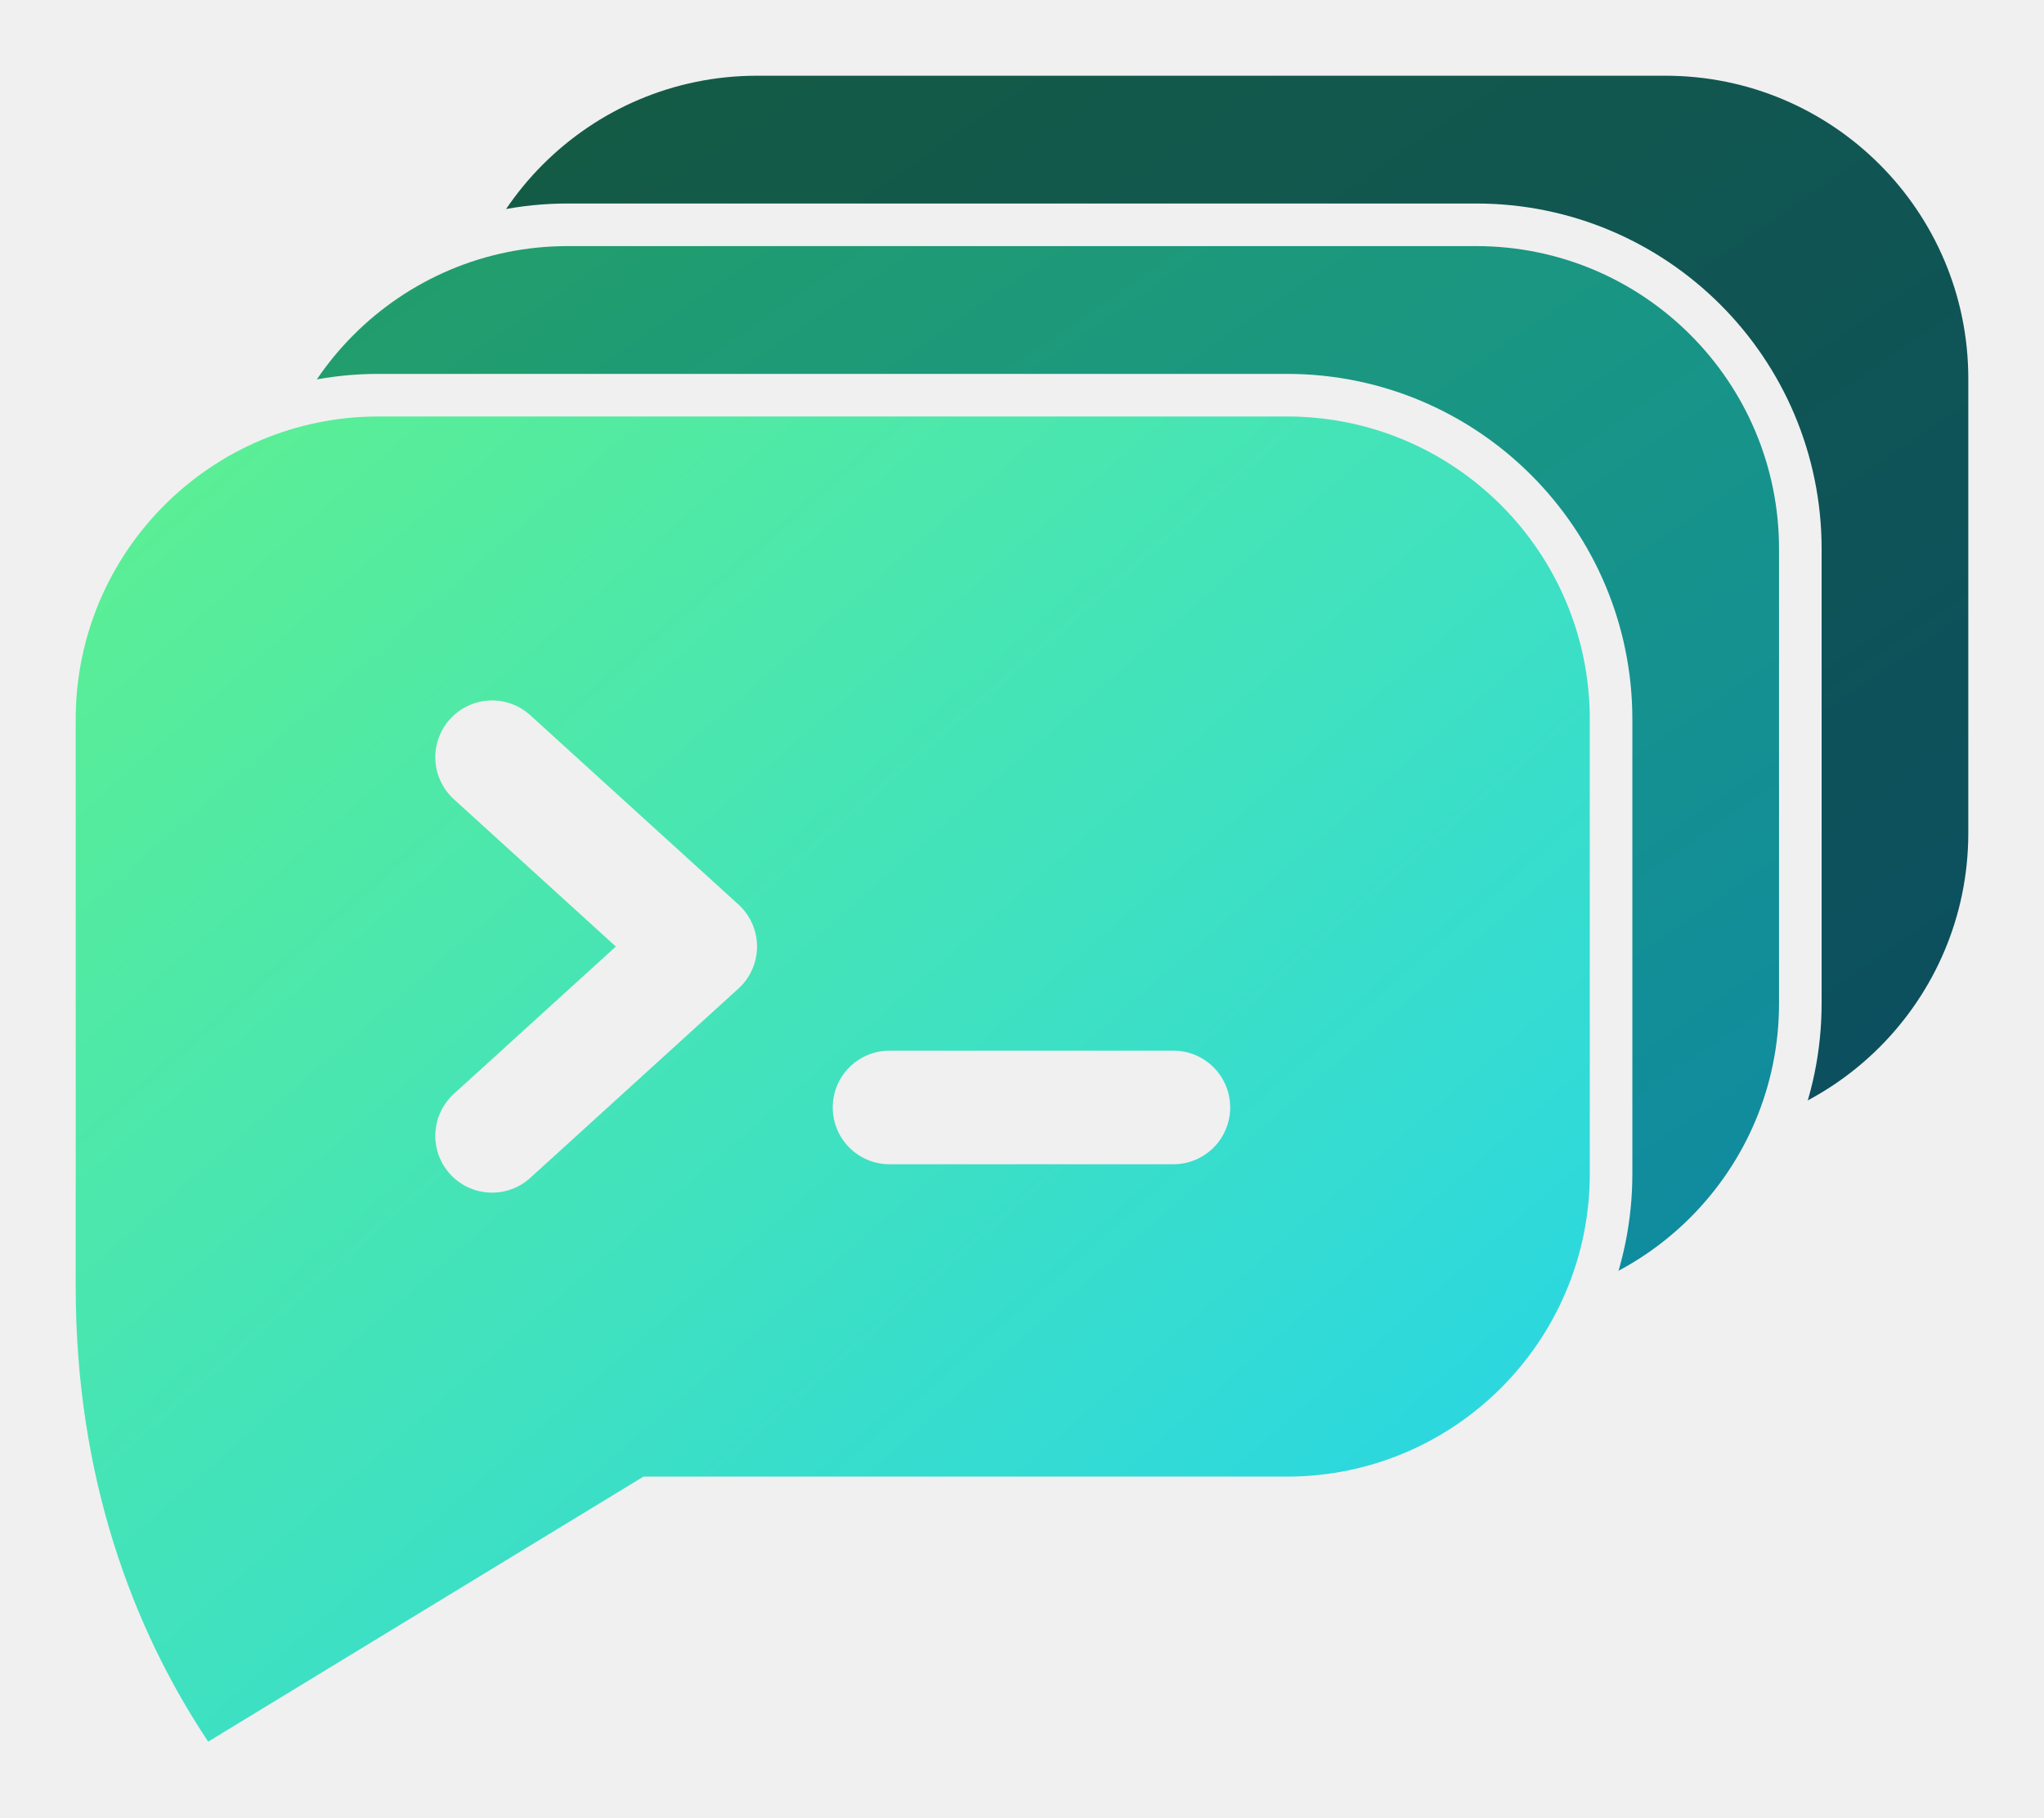
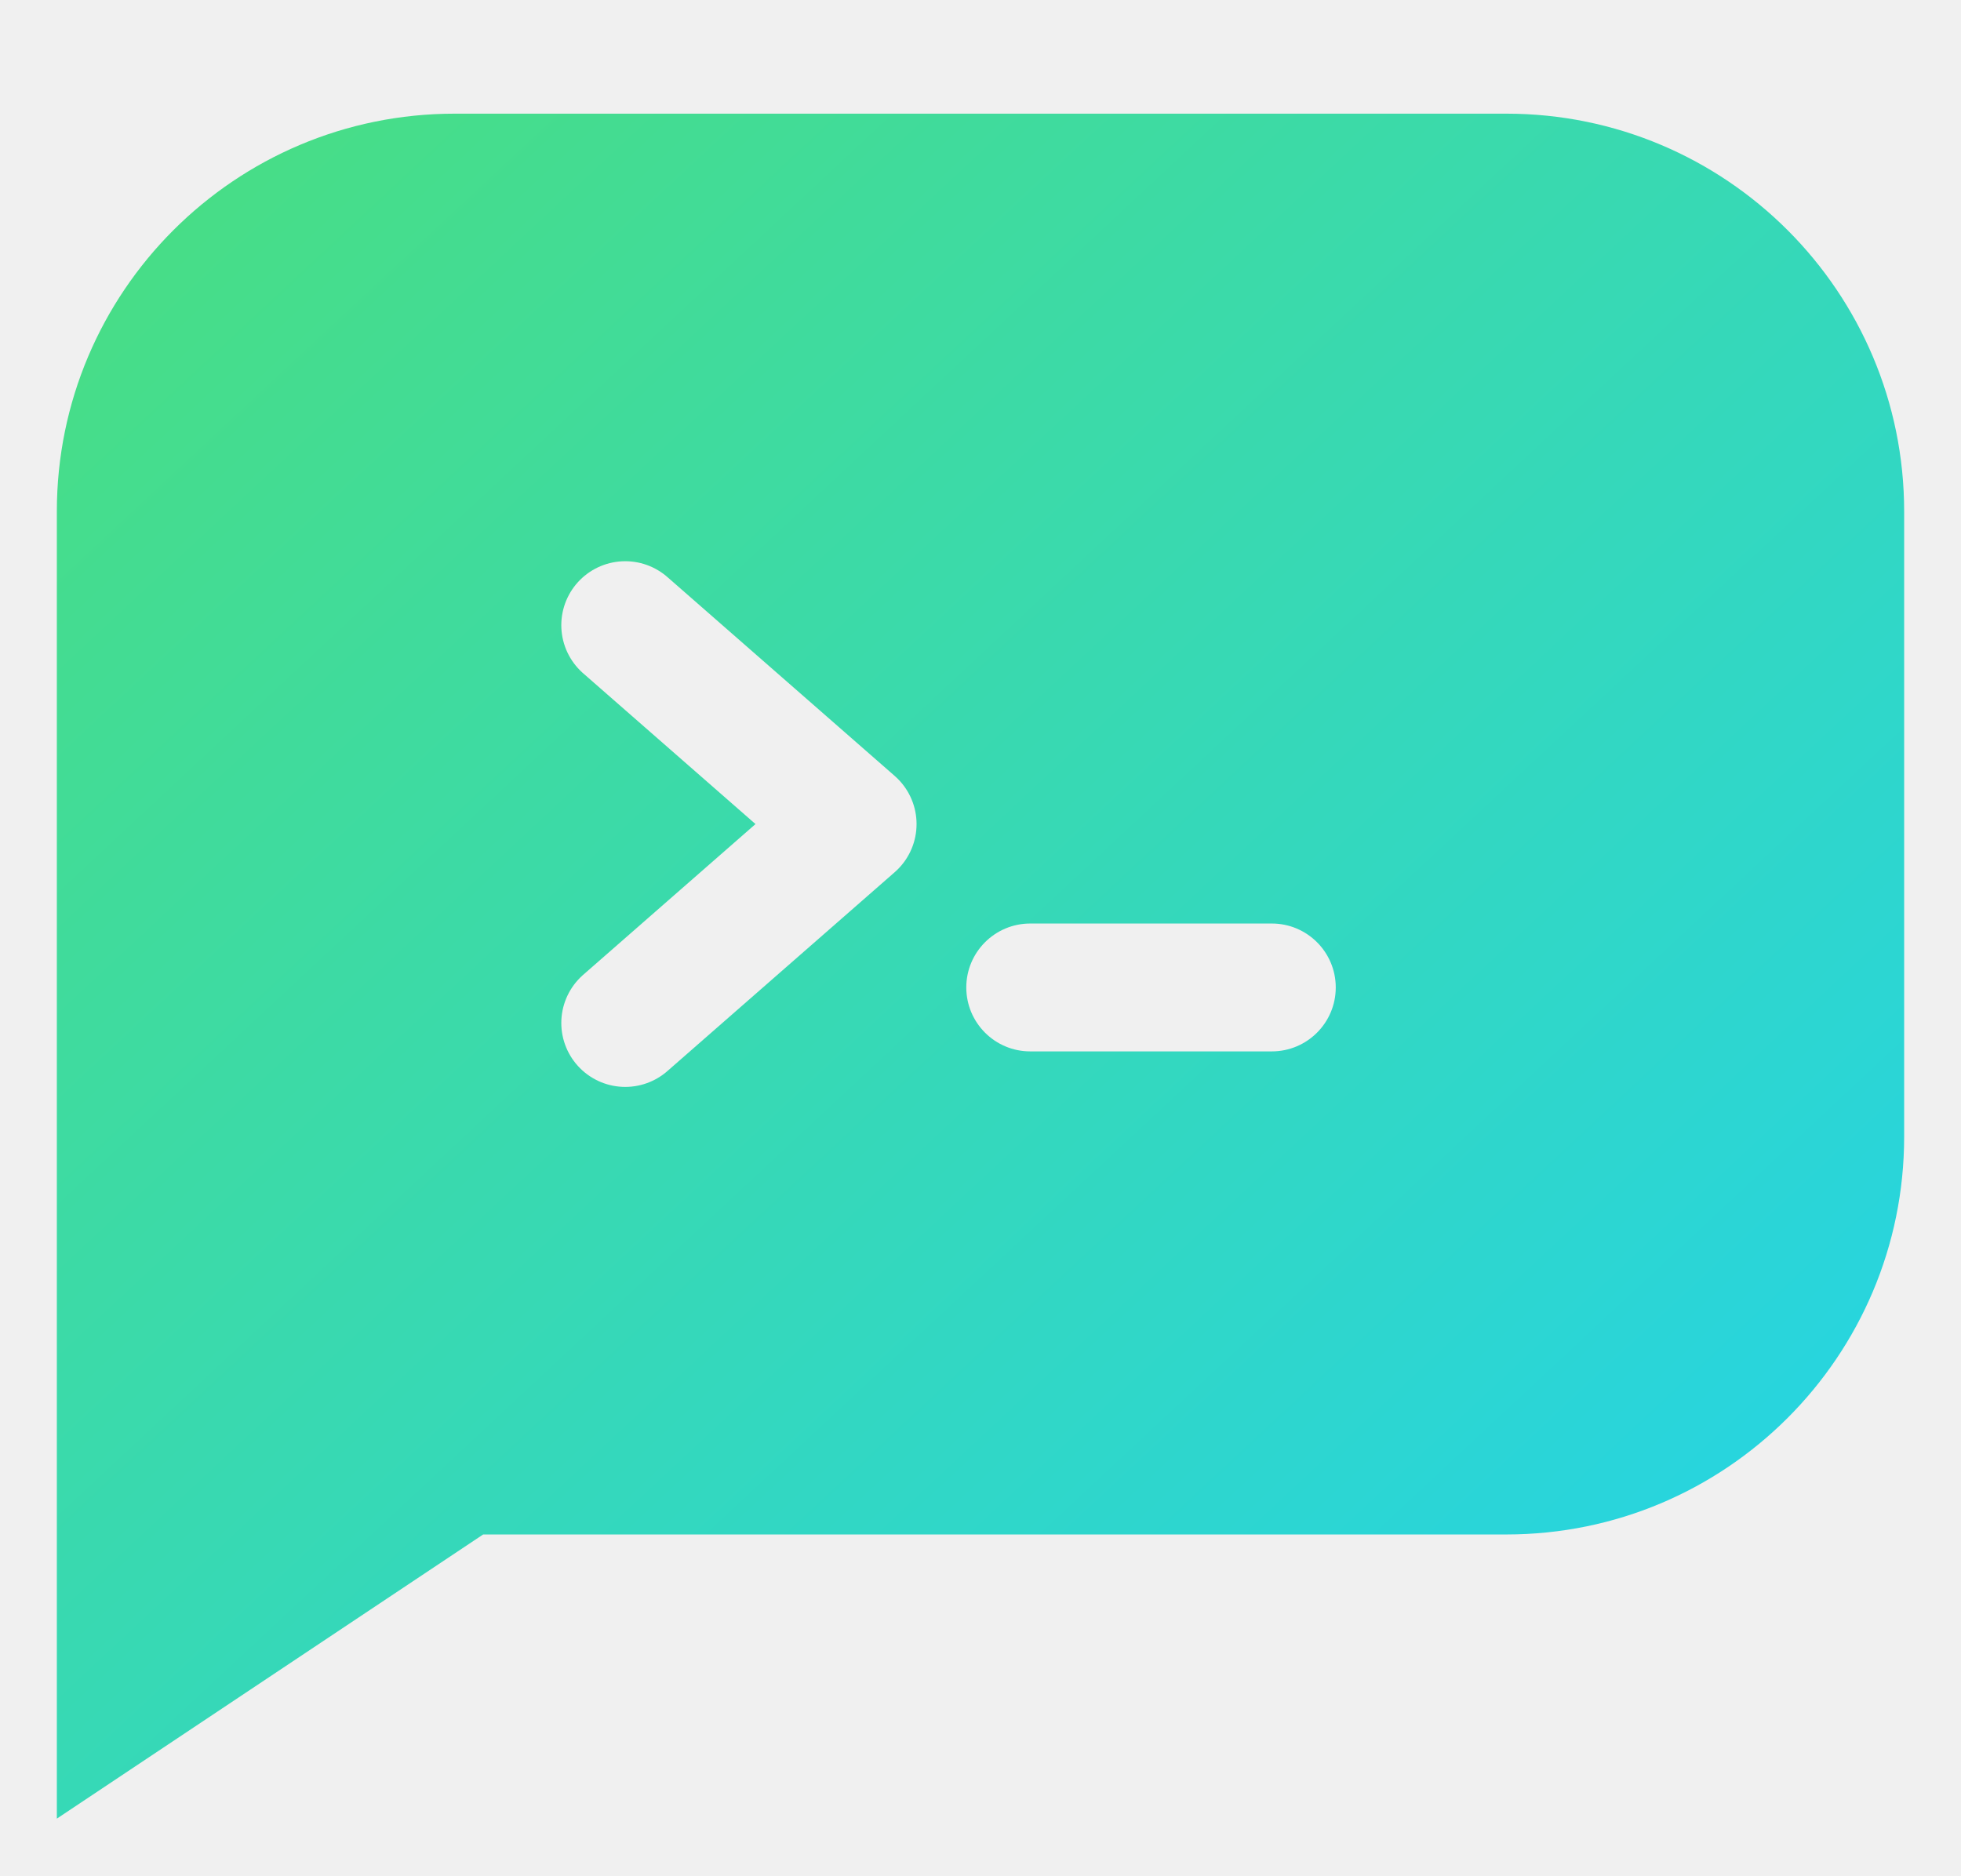
- <svg xmlns="http://www.w3.org/2000/svg" viewBox="32 40 216 192" width="216" height="192" role="img" aria-label="messages-cli logo">
+ <svg xmlns="http://www.w3.org/2000/svg" viewBox="8 52 138 132" width="138" height="132" role="img" aria-label="Messages CLI logo">
  <defs>
-     <linearGradient id="m-front" x1="0" y1="0" x2="1" y2="1">
-       <stop offset="0" stop-color="#5EF08F" />
+     <linearGradient id="m-fill" x1="0" y1="0" x2="1" y2="1">
+       <stop offset="0" stop-color="#4ADE80" />
      <stop offset="1" stop-color="#22D3EE" />
    </linearGradient>
-     <linearGradient id="m-middle" x1="0" y1="0" x2="1" y2="1">
-       <stop offset="0" stop-color="#239F69" />
-       <stop offset="1" stop-color="#0E8AA3" />
-     </linearGradient>
-     <linearGradient id="m-back" x1="0" y1="0" x2="1" y2="1">
-       <stop offset="0" stop-color="#155C44" />
-       <stop offset="1" stop-color="#0B4F61" />
-     </linearGradient>
-     <path id="m-frontShape" d="M72 84 H168 A32 32 0 0 1 200 116 V164 A32 32 0 0 1 168 196 H100 L54 224 C46 212 40 196 40 176 V116 A32 32 0 0 1 72 84 Z" />
-     <rect id="m-middleShape" x="60" y="66" width="160" height="112" rx="32" />
-     <mask id="m-cutMiddle" maskUnits="userSpaceOnUse" x="0" y="0" width="300" height="300">
-       <rect width="300" height="300" fill="#fff" />
-       <use href="#m-middleShape" fill="#000" stroke="#000" stroke-width="9" stroke-linejoin="round" />
-     </mask>
-     <mask id="m-cutFront" maskUnits="userSpaceOnUse" x="0" y="0" width="300" height="300">
-       <rect width="300" height="300" fill="#fff" />
-       <use href="#m-frontShape" fill="#000" stroke="#000" stroke-width="9" stroke-linejoin="round" />
-     </mask>
-     <mask id="m-cutPrompt" maskUnits="userSpaceOnUse" x="0" y="0" width="300" height="300">
-       <rect width="300" height="300" fill="#fff" />
-       <polyline points="84,120 106,140 84,160" fill="none" stroke="#000" stroke-width="12" stroke-linecap="round" stroke-linejoin="round" />
-       <rect x="120" y="151" width="42" height="12" rx="6" fill="#000">
+     <mask id="m-prompt" maskUnits="userSpaceOnUse" x="0" y="0" width="160" height="200">
+       <rect width="160" height="200" fill="#fff" />
+       <polyline points="52,96 68,110 52,124" fill="none" stroke="#000" stroke-width="9" stroke-linecap="round" stroke-linejoin="round" />
+       <rect x="76" y="117" width="26" height="9" rx="4.5" fill="#000">
        <animate attributeName="opacity" values="1;1;0;0" keyTimes="0;0.5;0.5;1" dur="1.2s" repeatCount="indefinite" />
      </rect>
    </mask>
  </defs>
-   <g mask="url(#m-cutMiddle)">
-     <rect x="80" y="48" width="160" height="112" rx="32" fill="url(#m-back)" />
-   </g>
-   <g mask="url(#m-cutFront)">
-     <use href="#m-middleShape" fill="url(#m-middle)" />
-   </g>
-   <g mask="url(#m-cutPrompt)">
-     <use href="#m-frontShape" fill="url(#m-front)" />
-   </g>
+   <path d="M40 60 H114 A28 28 0 0 1 142 88 V132 A28 28 0 0 1 114 160 H42 L12 180 V88 A28 28 0 0 1 40 60 Z" fill="url(#m-fill)" mask="url(#m-prompt)" />
</svg>
